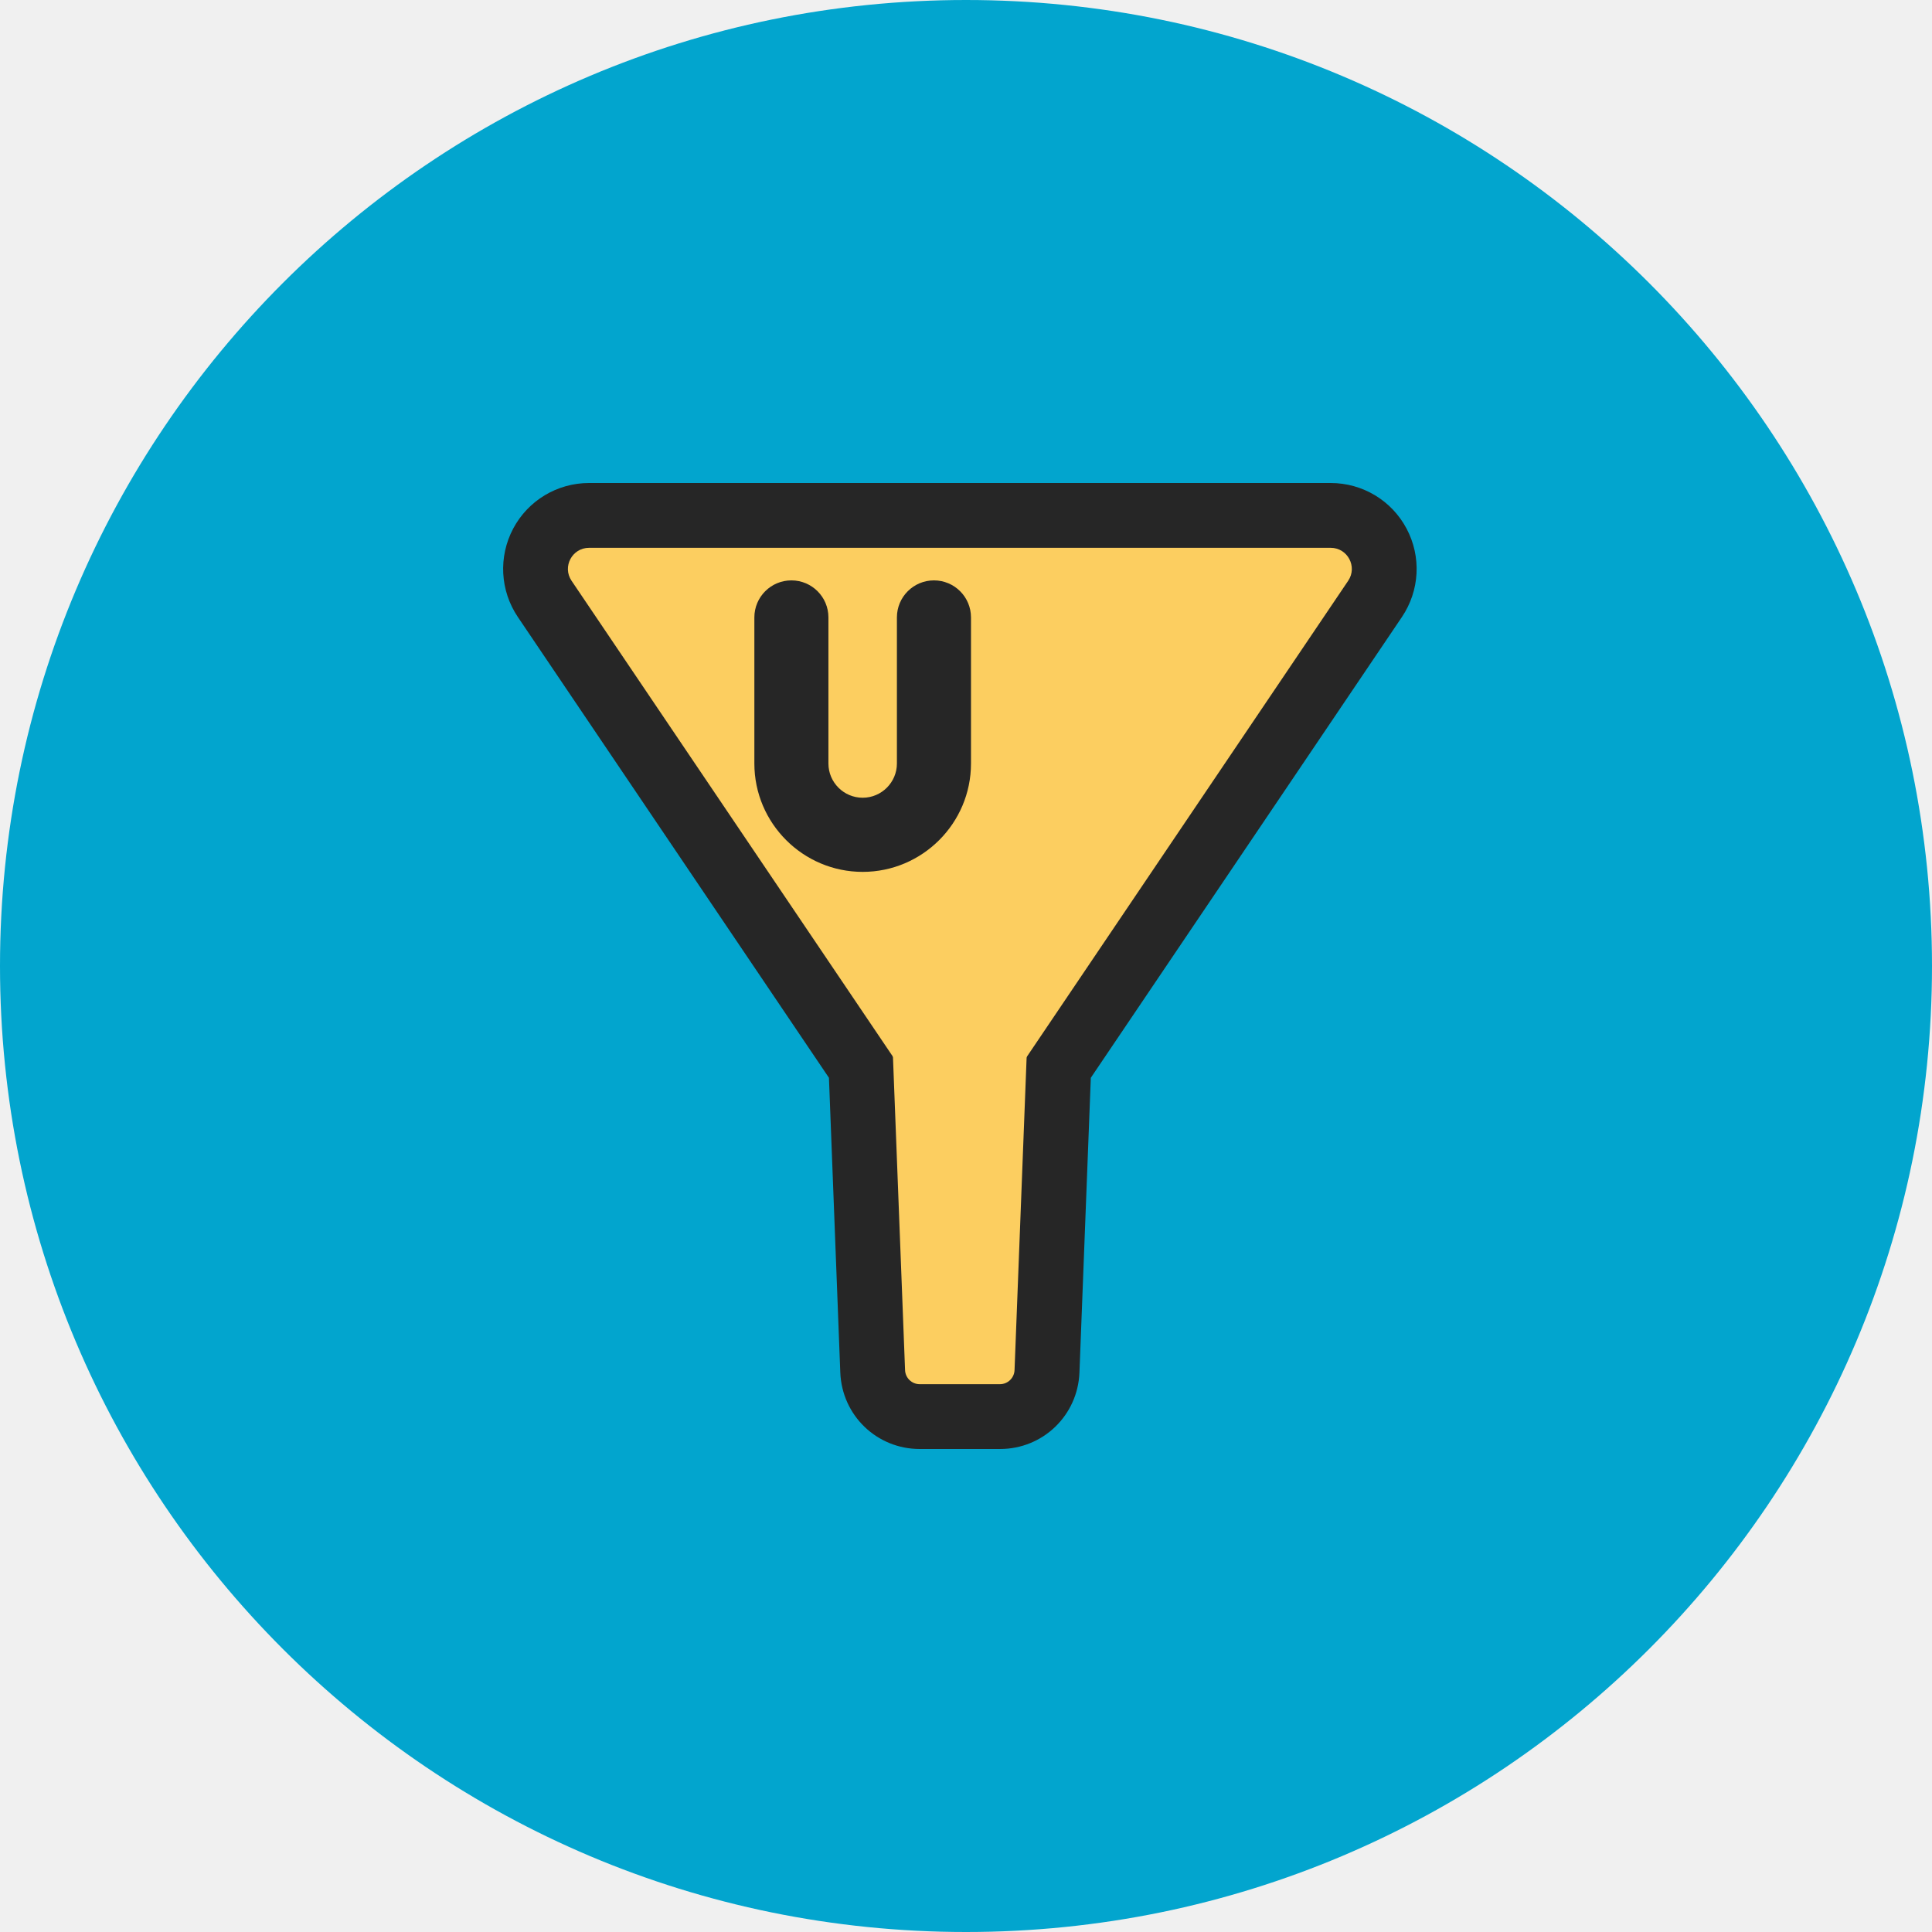
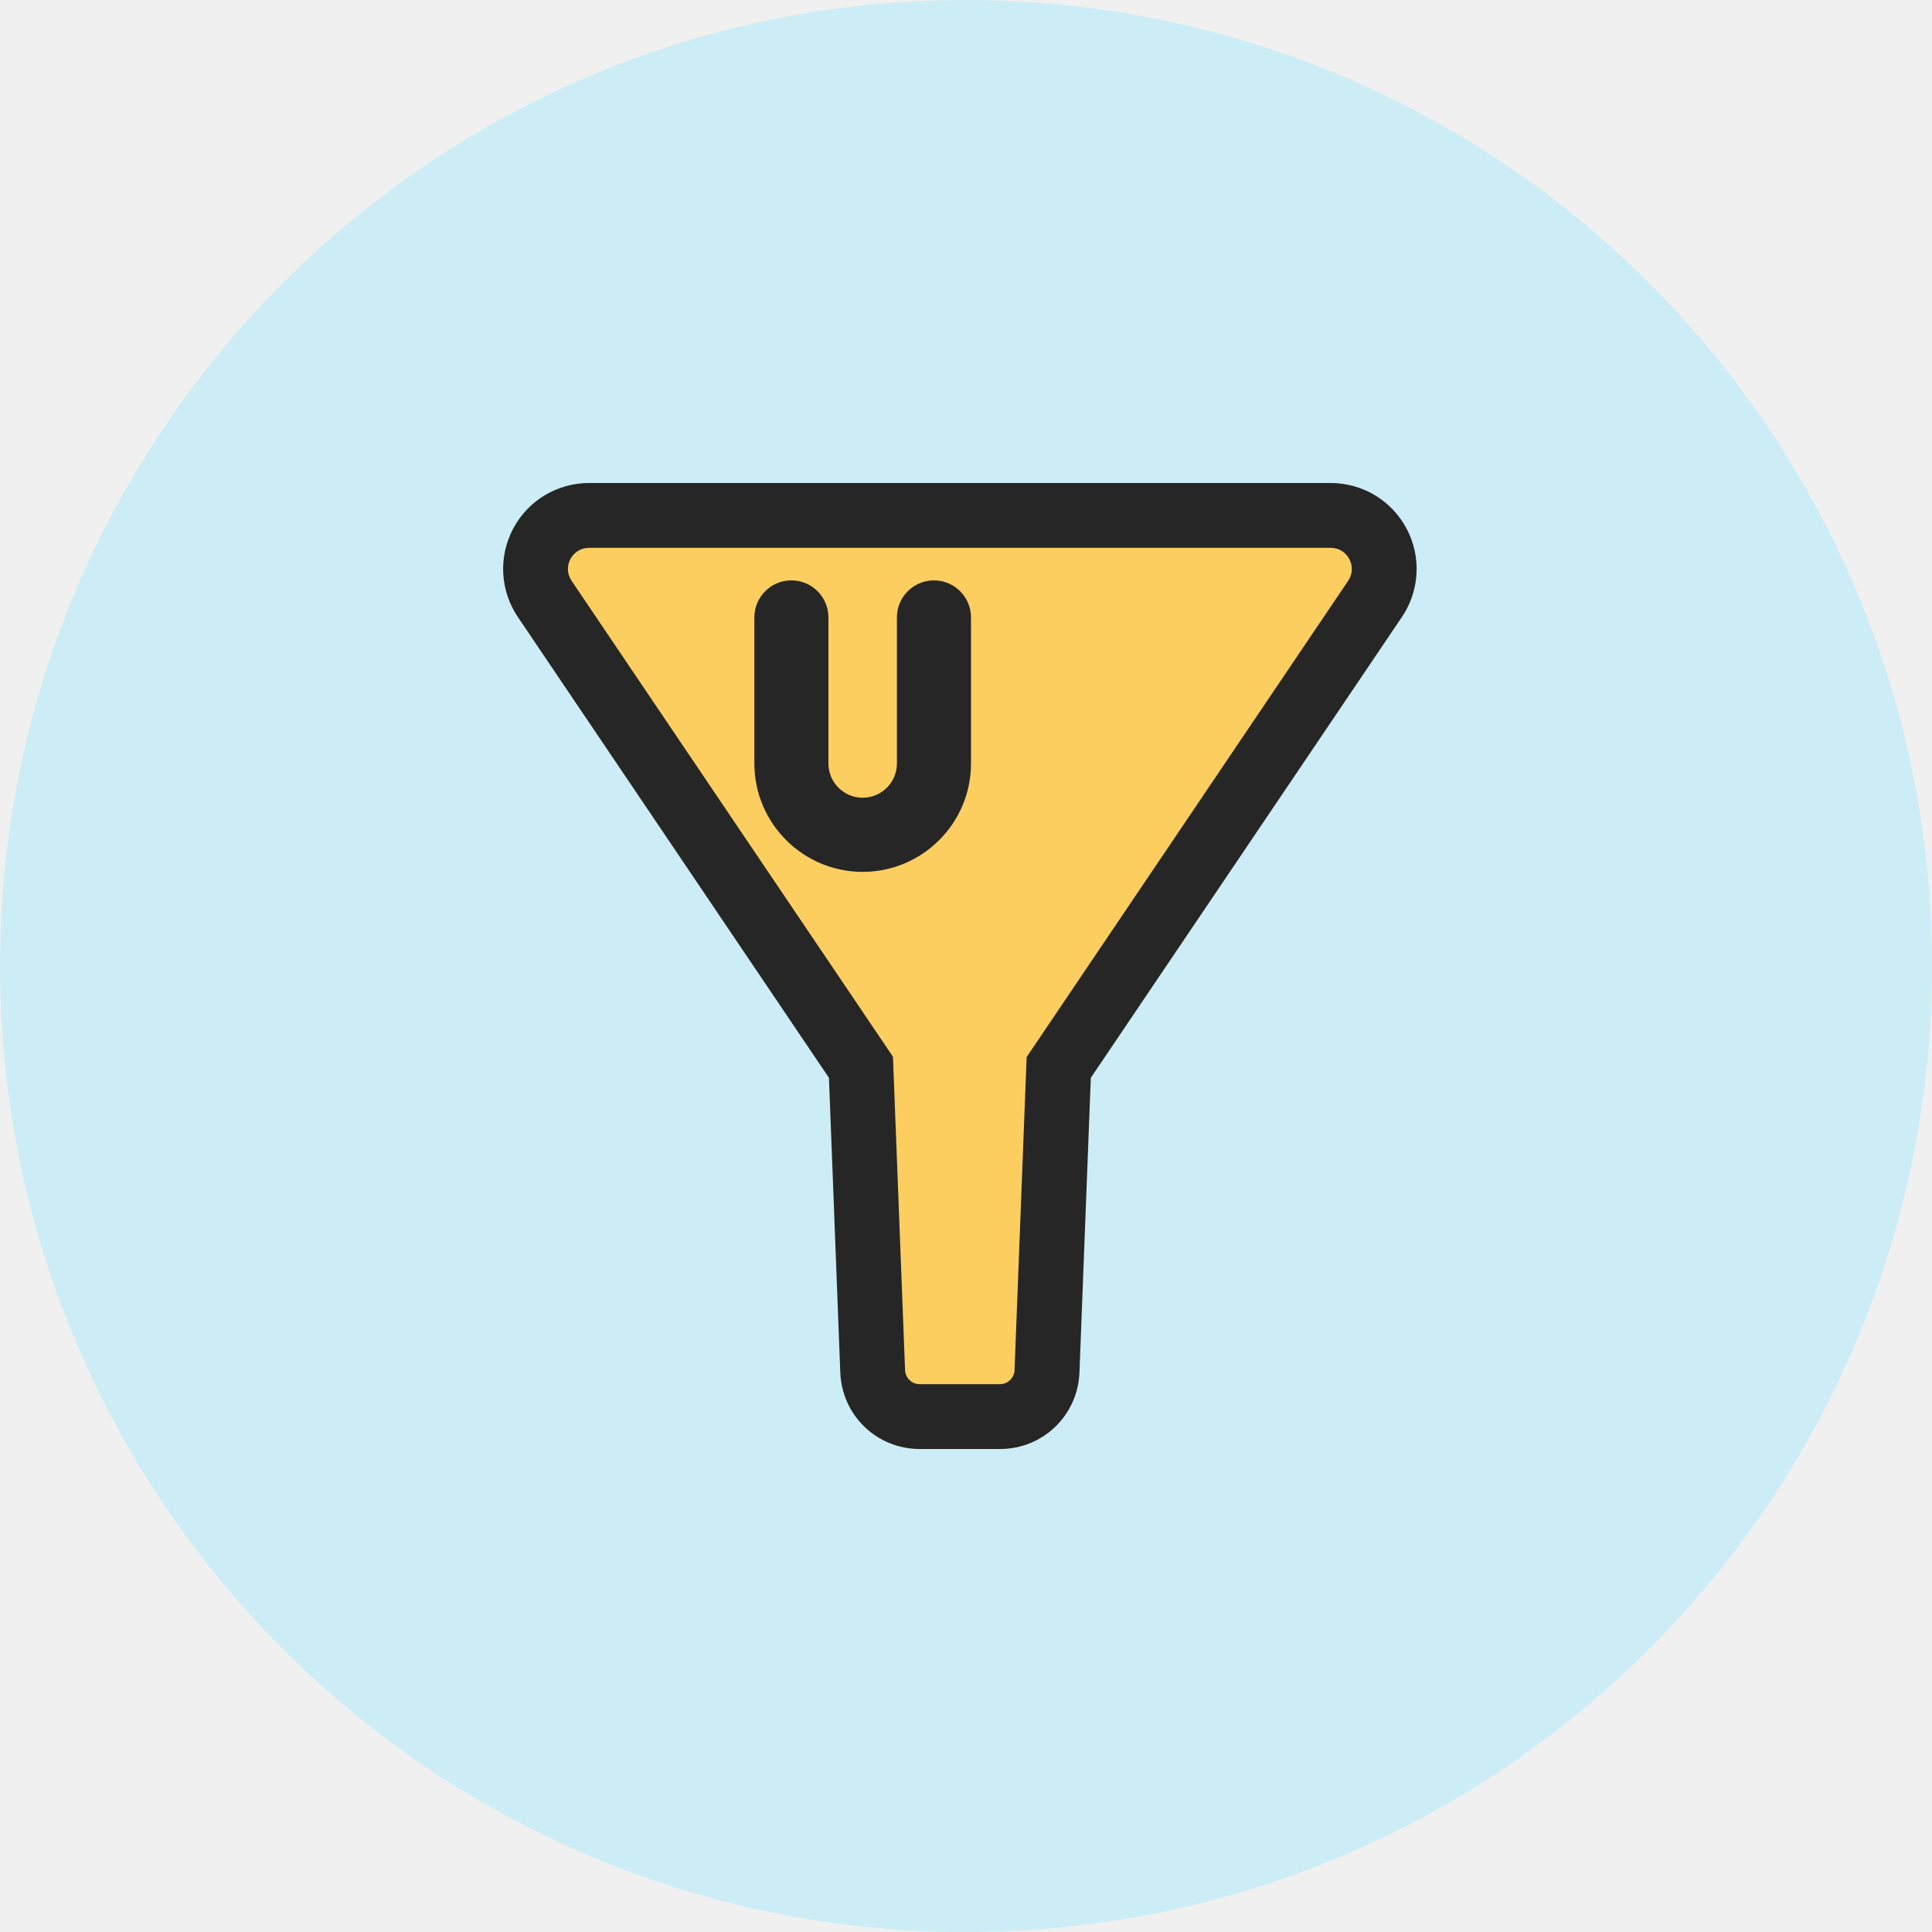
<svg xmlns="http://www.w3.org/2000/svg" width="96" height="96" viewBox="0 0 96 96" fill="none">
-   <circle cx="48" cy="48" r="48" fill="#02A5CE" />
+   <circle cx="48" cy="48" r="48" fill="#CCEDF5" />
  <g clip-path="url(#clip0_4_3455)">
    <path d="M66.121 27.221H29.27C28.429 27.221 27.93 28.161 28.4 28.857L44.374 52.513L44.975 68.079C44.99 68.469 45.311 68.779 45.7 68.779H49.691C50.08 68.779 50.401 68.469 50.416 68.079L51.017 52.513L66.991 28.857C67.461 28.161 66.962 27.221 66.121 27.221ZM37.746 37.941V30.683H40.902V37.941C40.902 39.023 41.783 39.905 42.866 39.905C43.948 39.905 44.83 39.023 44.83 37.941V30.683H47.985V37.941C47.985 40.765 45.686 43.065 42.862 43.065C40.038 43.065 37.739 40.765 37.739 37.941H37.746Z" fill="#262626" />
    <path d="M49.691 72H45.701C43.569 72 41.838 70.331 41.754 68.203L41.19 53.555L25.733 30.661C24.847 29.349 24.76 27.666 25.499 26.267C26.243 24.867 27.689 24 29.271 24H66.121C67.702 24 69.149 24.867 69.892 26.267C70.635 27.666 70.544 29.349 69.659 30.661L54.202 53.555L53.637 68.203C53.553 70.331 51.822 72 49.691 72ZM43.999 46.205L47.041 50.709C47.377 51.208 47.566 51.788 47.592 52.389L47.697 55.1L47.803 52.389C47.825 51.788 48.018 51.208 48.353 50.709L62.036 30.442H51.203C51.21 30.522 51.21 30.603 51.21 30.683V37.941C51.21 42.157 48.066 45.652 43.999 46.205ZM33.355 30.442L34.525 32.173V30.683C34.525 30.603 34.525 30.522 34.532 30.442H33.355Z" fill="#262626" />
    <path d="M47.989 37.941V30.683H44.833V37.941C44.833 39.024 43.952 39.905 42.869 39.905C41.787 39.905 40.905 39.024 40.905 37.941V30.683H37.75V37.941C37.75 40.765 40.049 43.065 42.873 43.065C45.697 43.065 47.996 40.765 47.996 37.941H47.989Z" fill="#262626" />
    <path d="M42.869 46.282C38.271 46.282 34.525 42.54 34.525 37.941V30.683C34.525 28.905 35.968 27.462 37.746 27.462H40.902C41.641 27.462 42.323 27.713 42.866 28.132C43.409 27.713 44.09 27.462 44.83 27.462H47.985C49.763 27.462 51.206 28.905 51.206 30.683V37.941C51.206 42.54 47.464 46.282 42.862 46.282H42.869Z" fill="#262626" />
    <path d="M51.17 48.563H44.218L44.972 68.079C44.986 68.469 45.307 68.779 45.697 68.779H49.687C50.077 68.779 50.397 68.469 50.412 68.079L51.166 48.563H51.17Z" fill="#FCCE60" />
    <path d="M66.121 27.221H29.27C28.429 27.221 27.93 28.161 28.4 28.857L44.411 52.568H50.984L66.991 28.857C67.461 28.161 66.962 27.221 66.121 27.221Z" fill="#FCCE60" />
    <path d="M42.869 43.323C39.9 43.323 37.484 40.907 37.484 37.938V30.679C37.484 29.663 38.307 28.839 39.324 28.839C40.34 28.839 41.164 29.663 41.164 30.679V37.938C41.164 38.878 41.929 39.639 42.866 39.639C43.802 39.639 44.567 38.874 44.567 37.938V30.679C44.567 29.663 45.391 28.839 46.407 28.839C47.424 28.839 48.248 29.663 48.248 30.679V37.938C48.248 40.907 45.832 43.323 42.862 43.323H42.869Z" fill="#262626" />
  </g>
  <defs>
    <clipPath id="clip0_4_3455">
      <rect width="45.391" height="48" fill="white" transform="translate(25 24)" />
    </clipPath>
  </defs>
</svg>
